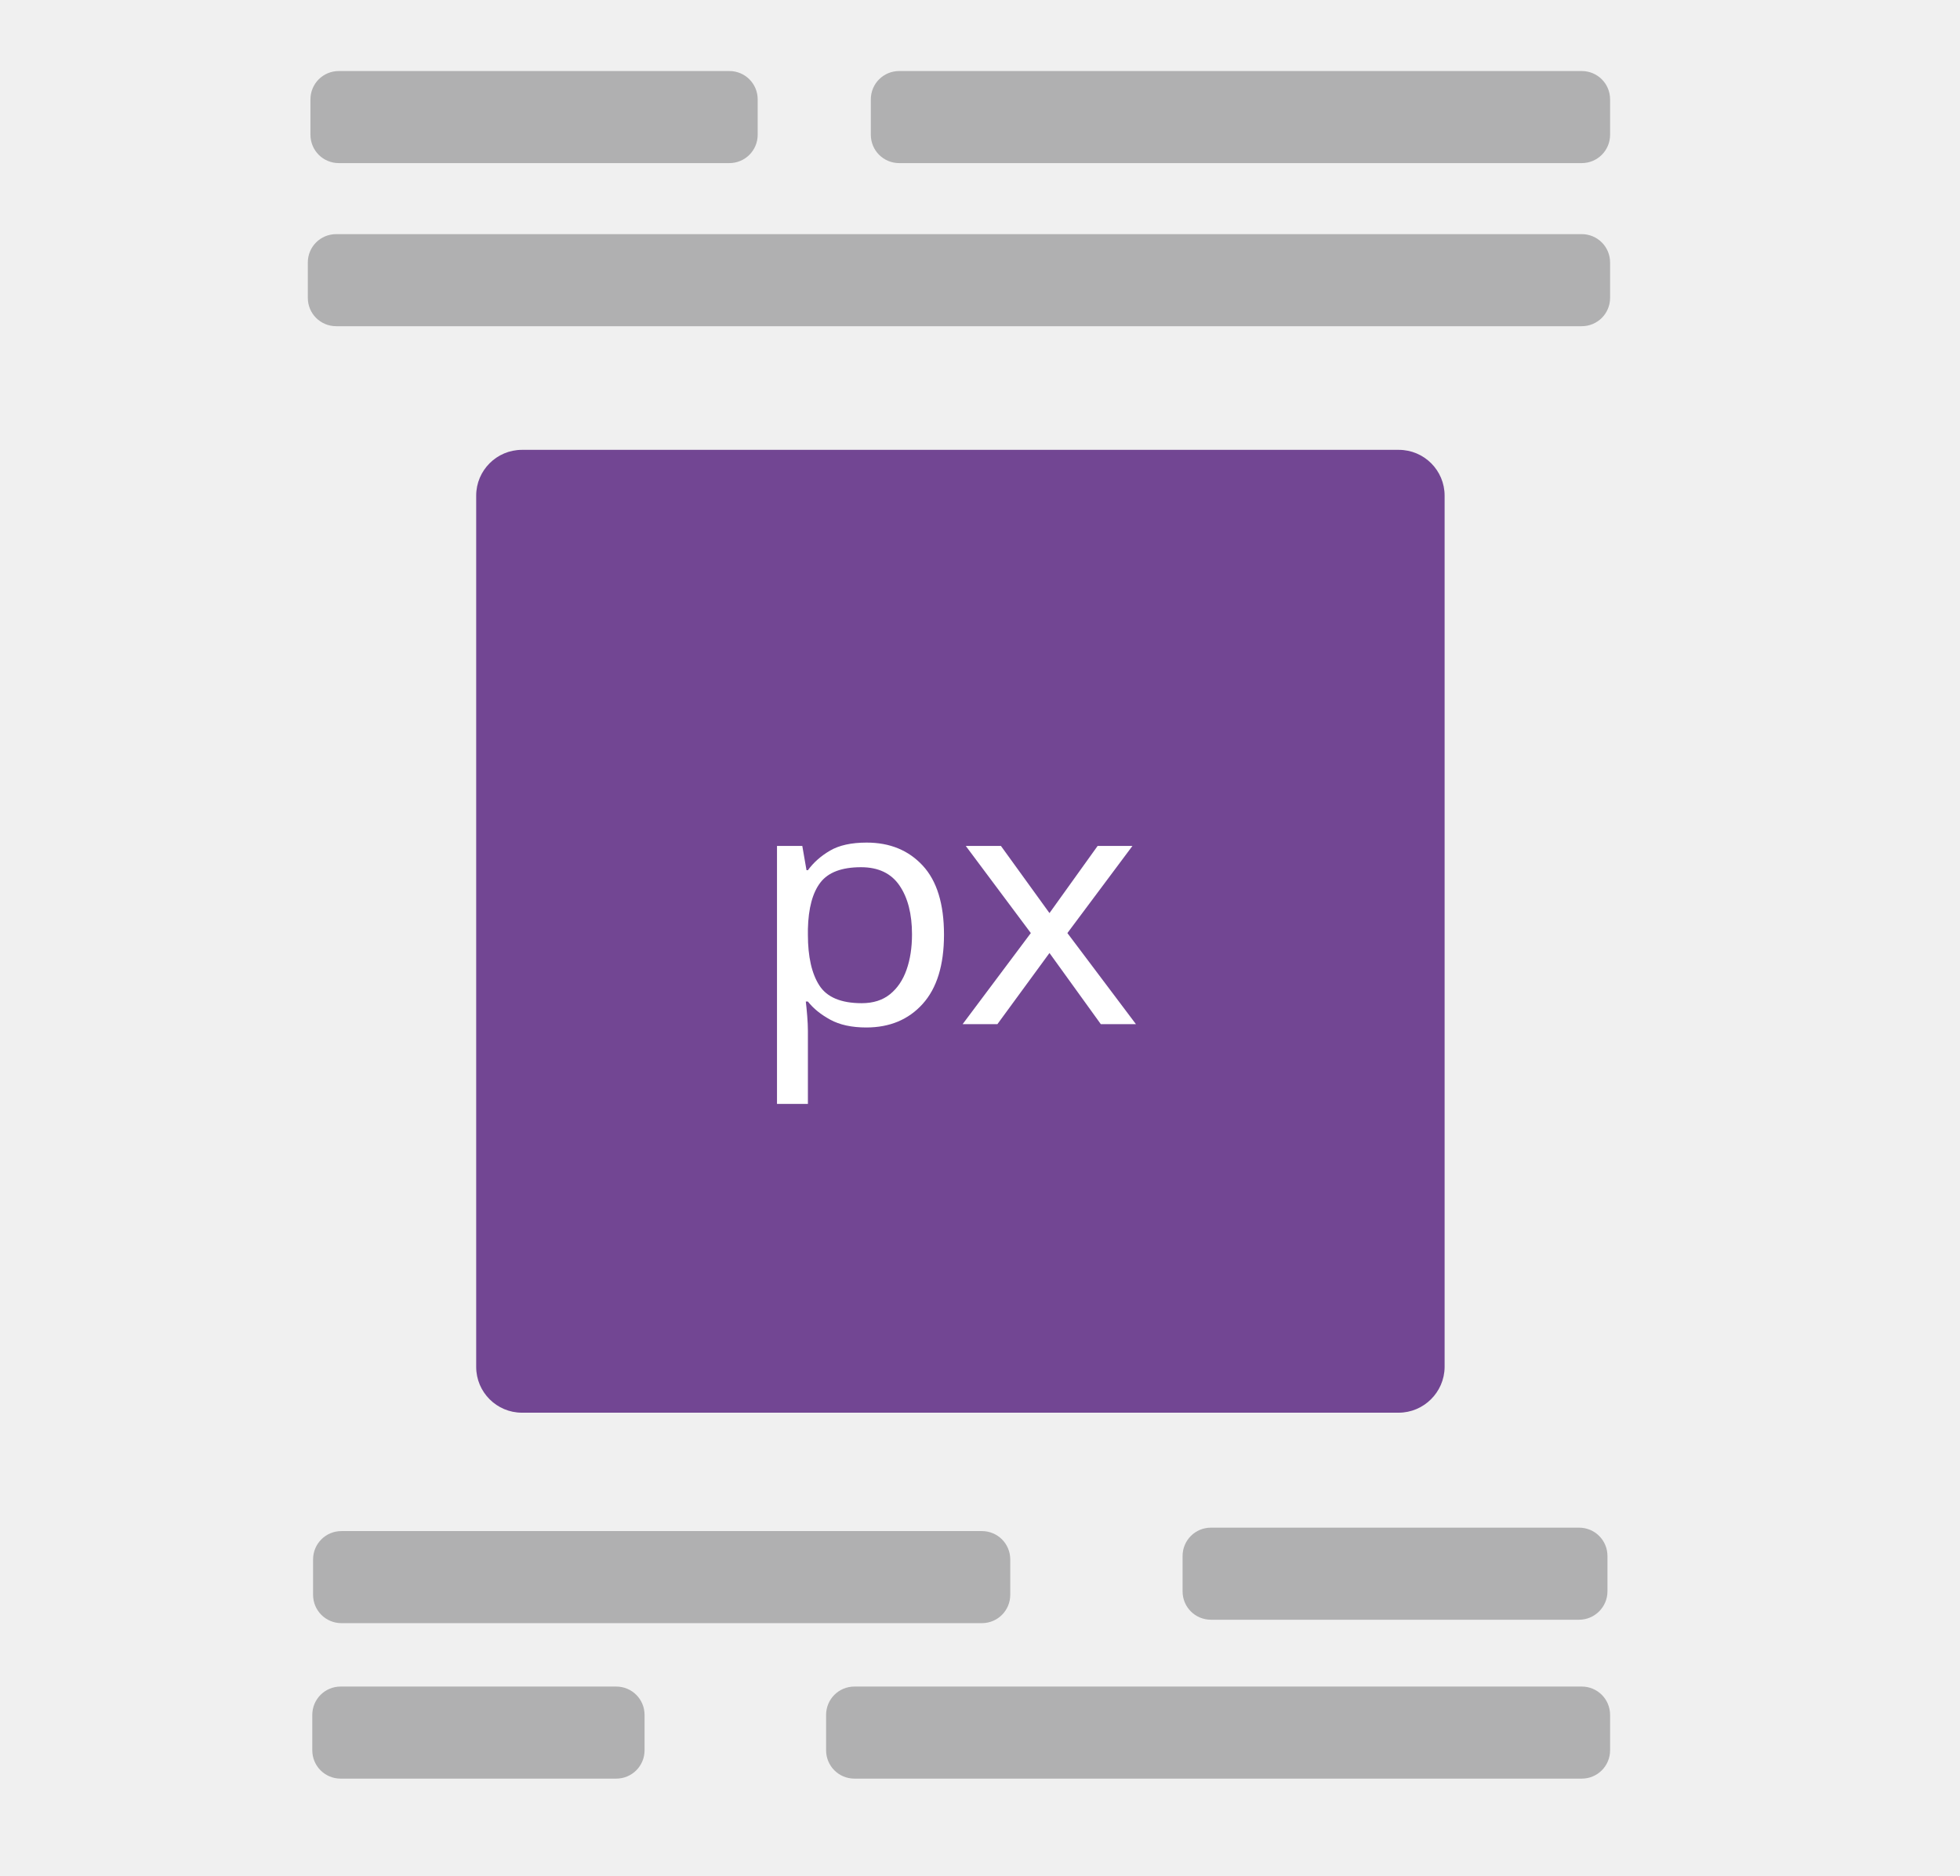
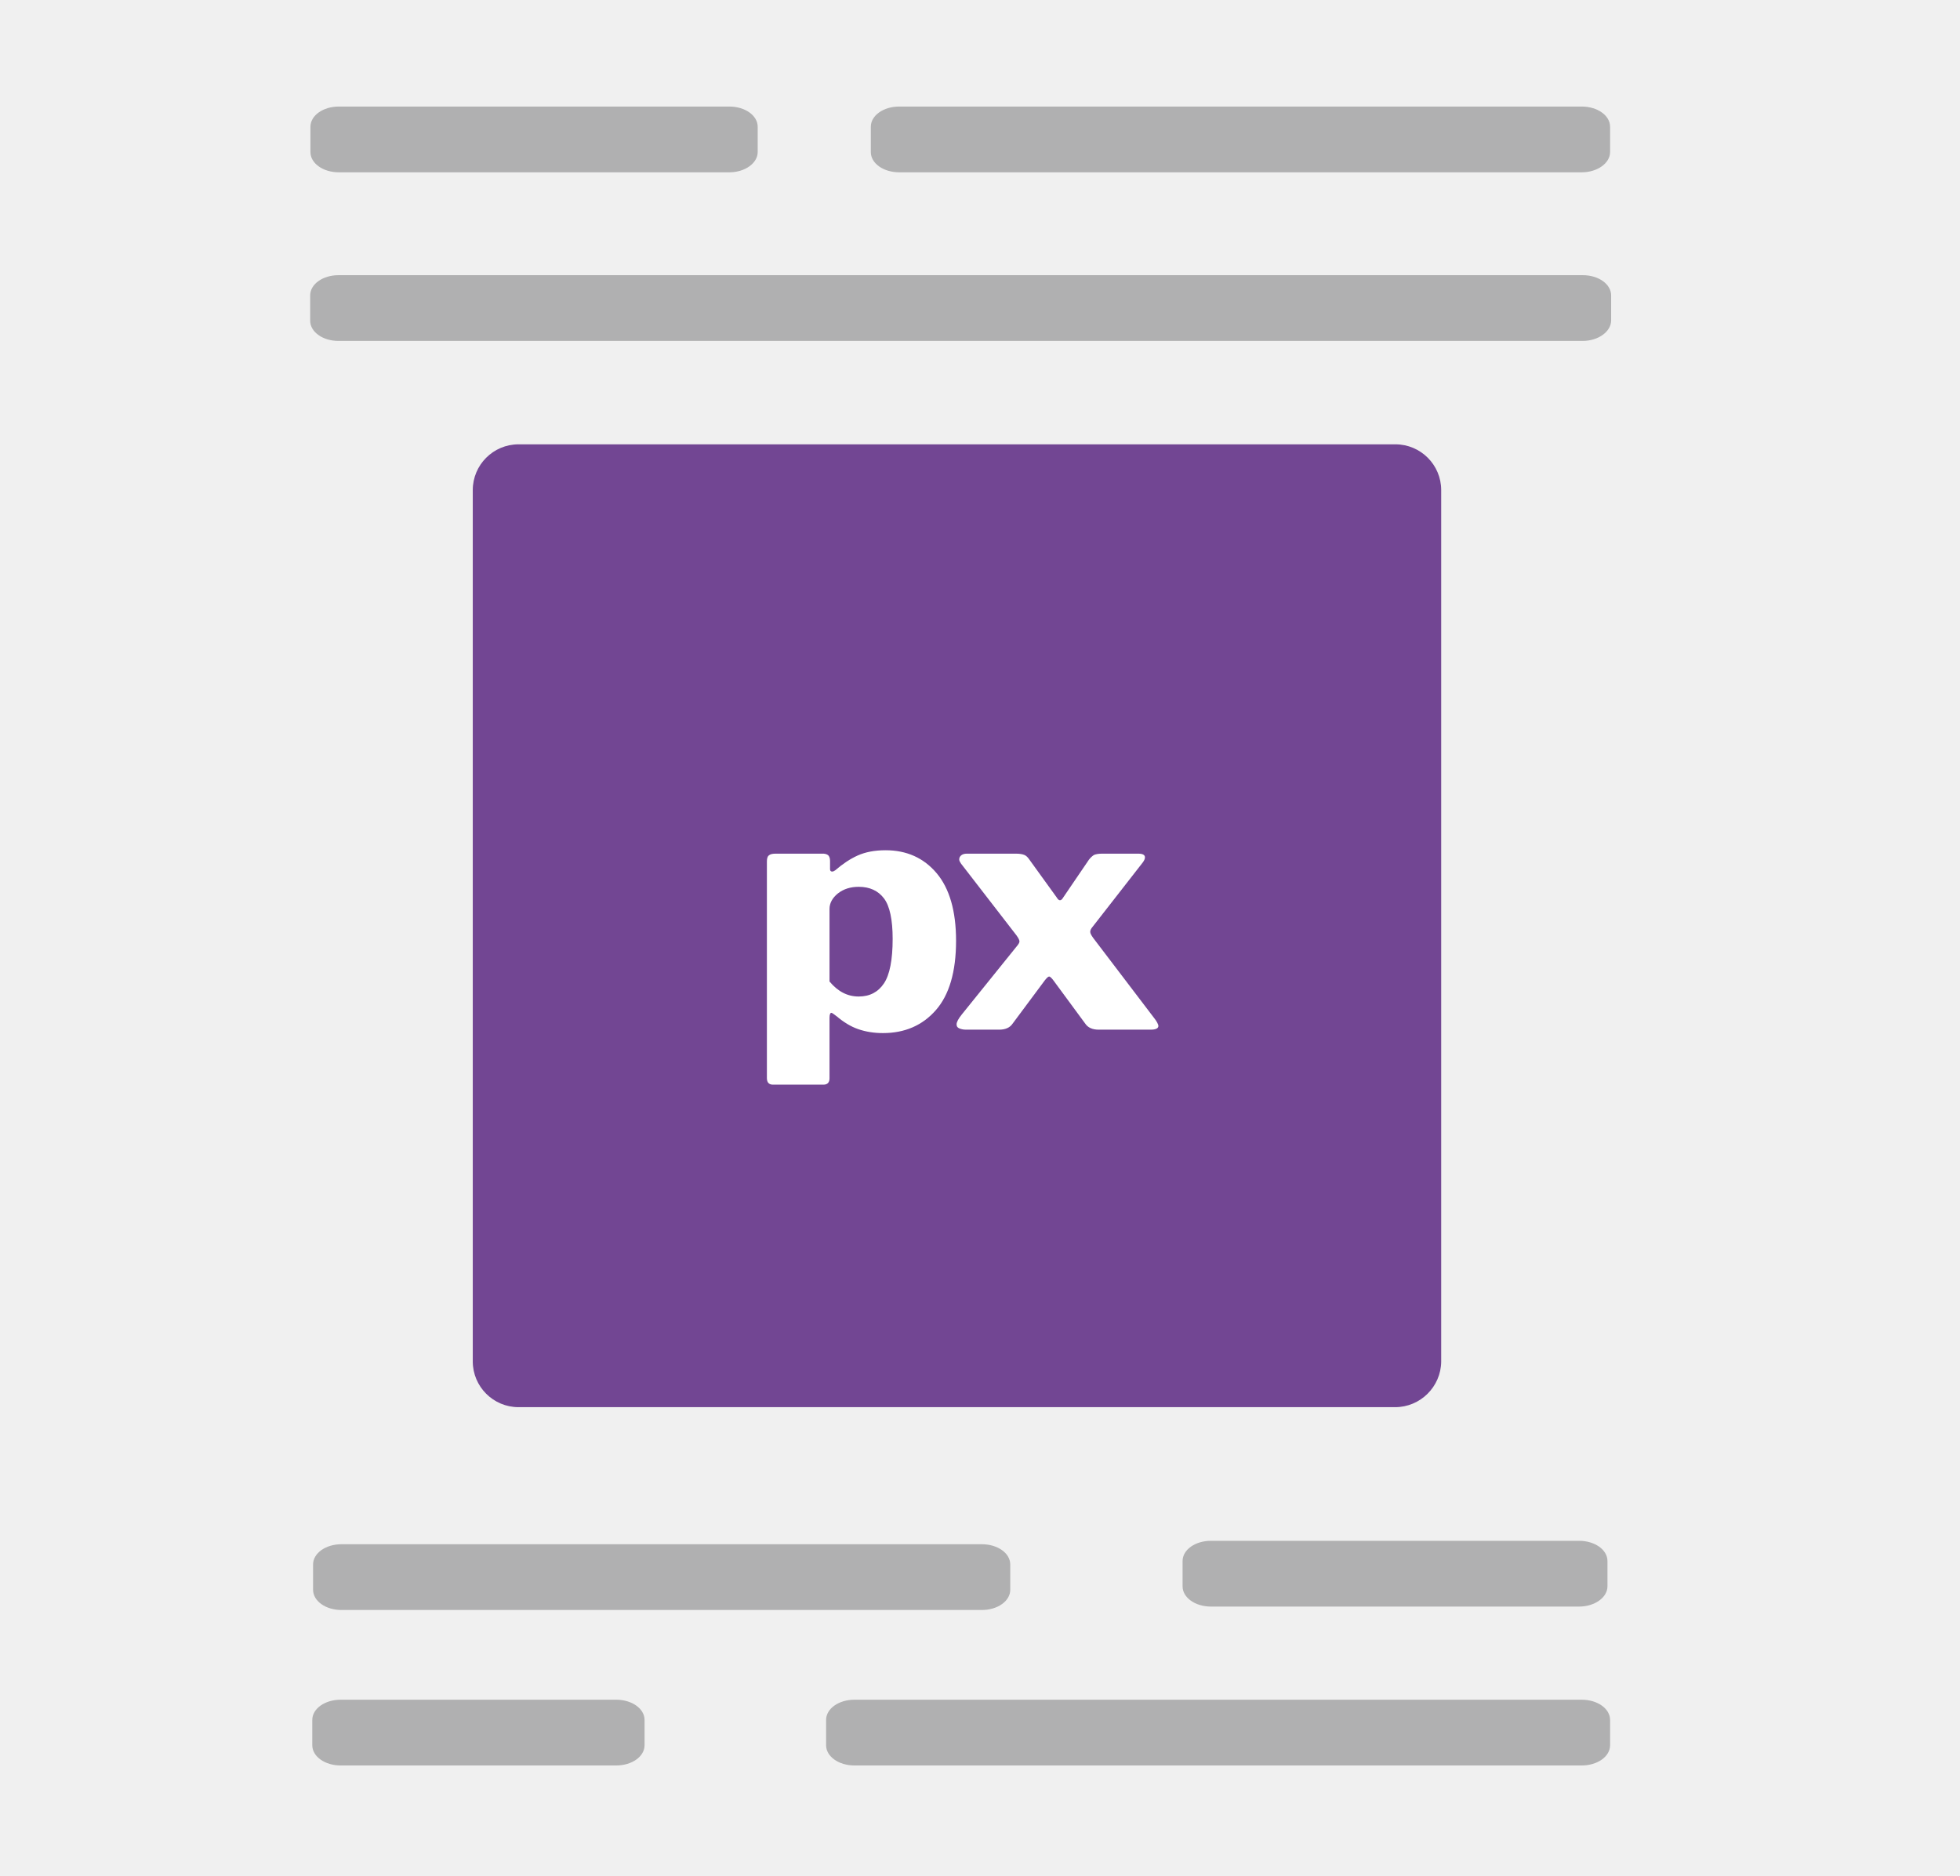
<svg xmlns="http://www.w3.org/2000/svg" version="1.1" id="Layer_1" x="0px" y="0px" viewBox="0 0 745 713" style="enable-background:new 0 0 745 713;" xml:space="preserve">
  <style type="text/css">
	.st0{fill:#724693;}
	.st1{fill:#B0B0B1;}
- 	.st2{fill:#FFFFFF;}
- 	.st3{font-family:'NotoSans-Bold';}
- 	.st4{font-size:126.386px;}
+ 	.st2{enable-background:new    ;}
+ 	.st3{fill:#FFFFFF;}
</style>
-   <path class="st0" d="M531.6,537H198.4c-9.6,0-17.4-7.8-17.4-17.4V188.4c0-9.6,7.8-17.4,17.4-17.4h333.3c9.6,0,17.4,7.8,17.4,17.4  v331.3C549,529.2,541.2,537,531.6,537z" />
-   <path class="st1" d="M601.2,124H127.8c-6,0-10.8-4.8-10.8-10.8V99.8c0-6,4.8-10.8,10.8-10.8h473.4c6,0,10.8,4.8,10.8,10.8v13.4  C612,119.2,607.2,124,601.2,124z" />
-   <path class="st1" d="M277.2,62H128.8c-6,0-10.8-4.8-10.8-10.8V37.8c0-6,4.8-10.8,10.8-10.8h148.4c6,0,10.8,4.8,10.8,10.8v13.4  C288,57.2,283.2,62,277.2,62z" />
-   <path class="st1" d="M601.2,62H341.8c-6,0-10.8-4.8-10.8-10.8V37.8c0-6,4.8-10.8,10.8-10.8h259.4c6,0,10.8,4.8,10.8,10.8v13.4  C612,57.2,607.2,62,601.2,62z" />
-   <path class="st1" d="M373.2,617H129.8c-6,0-10.8-4.8-10.8-10.8v-13.4c0-6,4.8-10.8,10.8-10.8h243.4c6,0,10.8,4.8,10.8,10.8v13.4  C384,612.2,379.2,617,373.2,617z" />
-   <path class="st1" d="M600.2,615.7H460.3c-6,0-10.8-4.8-10.8-10.8v-13.4c0-6,4.8-10.8,10.8-10.8h139.9c6,0,10.8,4.8,10.8,10.8v13.4  C611,610.8,606.2,615.7,600.2,615.7z" />
-   <path class="st1" d="M234.2,676.1H129.5c-6,0-10.8-4.8-10.8-10.8v-13.4c0-6,4.8-10.8,10.8-10.8h104.7c6,0,10.8,4.8,10.8,10.8v13.4  C245,671.3,240.2,676.1,234.2,676.1z" />
-   <path class="st1" d="M601.2,676.1H324.8c-6,0-10.8-4.8-10.8-10.8v-13.4c0-6,4.8-10.8,10.8-10.8h276.4c6,0,10.8,4.8,10.8,10.8v13.4  C612,671.3,607.2,676.1,601.2,676.1z" />
-   <text transform="matrix(1.0574 0 0 1 283.9707 389.3047)" class="st2 st3 st4">px</text>
+   <path class="st0" d="M530.3,534.9H197.1c-9.6,0-17.4-7.8-17.4-17.4V186.3c0-9.6,7.8-17.4,17.4-17.4h333.3c9.6,0,17.4,7.8,17.4,17.4  v331.3C547.7,527.1,539.9,534.9,530.3,534.9z" />
+   <path class="st1" d="M601.5,129.6H128.7c-6,0-10.8-3.4-10.8-7.7v-9.6c0-4.3,4.8-7.7,10.8-7.7h472.9c6,0,10.8,3.4,10.8,7.7v9.6  C612.3,126.1,607.5,129.6,601.5,129.6z" />
+   <path class="st1" d="M277.2,65.5H128.8c-6,0-10.8-3.4-10.8-7.7v-9.6c0-4.3,4.8-7.7,10.8-7.7h148.4c6,0,10.8,3.4,10.8,7.7v9.6  C288,62,283.2,65.5,277.2,65.5z" />
+   <path class="st1" d="M601.2,65.5H341.8c-6,0-10.8-3.4-10.8-7.7v-9.6c0-4.3,4.8-7.7,10.8-7.7h259.4c6,0,10.8,3.4,10.8,7.7v9.6  C612,62,607.2,65.5,601.2,65.5z" />
+   <path class="st1" d="M373.2,612H129.8c-6,0-10.8-3.4-10.8-7.7v-9.6c0-4.3,4.8-7.7,10.8-7.7h243.4c6,0,10.8,3.4,10.8,7.7v9.6  C384,608.6,379.2,612,373.2,612z" />
+   <path class="st1" d="M600.2,610.7H460.3c-6,0-10.8-3.4-10.8-7.7v-9.6c0-4.3,4.8-7.7,10.8-7.7h139.9c6,0,10.8,3.4,10.8,7.7v9.6  C611,607.2,606.2,610.7,600.2,610.7z" />
+   <path class="st1" d="M234.2,671.1H129.5c-6,0-10.8-3.4-10.8-7.7v-9.6c0-4.3,4.8-7.7,10.8-7.7h104.7c6,0,10.8,3.4,10.8,7.7v9.6  C245,667.7,240.2,671.1,234.2,671.1z" />
+   <path class="st1" d="M601.2,671.1H324.8c-6,0-10.8-3.4-10.8-7.7v-9.6c0-4.3,4.8-7.7,10.8-7.7h276.4c6,0,10.8,3.4,10.8,7.7v9.6  C612,667.7,607.2,671.1,601.2,671.1z" />
+   <g class="st2">
+     <path class="st3" d="M314.8,325.1c0.4,0.4,0.7,1.1,0.7,2.1v3.2c0,0.6,0.3,0.9,0.8,0.9c0.4,0,0.8-0.2,1.2-0.5   c2.8-2.4,5.6-4.3,8.5-5.6c2.9-1.3,6.4-2,10.6-2c8,0,14.5,2.9,19.4,8.7c4.9,5.8,7.4,14.4,7.4,25.7c0,11.8-2.6,20.6-7.7,26.4   c-5.1,5.8-11.8,8.7-20.1,8.7c-3.4,0-6.5-0.5-9.4-1.5c-2.9-1-5.6-2.7-8.2-4.9c-1.1-0.8-1.7-1.3-2-1.3c-0.4,0-0.7,0.6-0.7,1.9v23   c0,1.6-0.8,2.4-2.3,2.4h-19.2c-1.5,0-2.3-0.8-2.3-2.5v-82.3c0-1.1,0.2-1.9,0.7-2.3c0.5-0.5,1.4-0.7,2.6-0.7h17.4   C313.5,324.4,314.3,324.7,314.8,325.1z M326.4,378.8c4.2,0,7.4-1.7,9.6-5c2.2-3.3,3.3-9,3.3-16.9c0-7.3-1.1-12.5-3.3-15.4   c-2.2-2.9-5.4-4.4-9.6-4.4c-3.1,0-5.7,0.8-7.9,2.5c-2.1,1.7-3.2,3.7-3.2,5.9v27.6C318.5,376.9,322.1,378.8,326.4,378.8z" />
+     <path class="st3" d="M440.3,390c0,0.9-1,1.4-2.9,1.4h-19.8c-2.4,0-4.1-0.8-5.1-2.3l-12-16.3c-0.8-1.1-1.4-1.6-1.7-1.6   c-0.4,0-0.9,0.5-1.7,1.5l-12.2,16.4c-1,1.5-2.7,2.3-5.1,2.3h-12.6c-1.1,0-1.9-0.2-2.6-0.5c-0.7-0.3-1-0.8-1-1.5   c0-0.9,0.7-2.2,2-3.8l20.8-25.8c0.7-0.8,1.1-1.5,1.1-1.9c0-0.6-0.4-1.3-1.1-2.3l-21.1-27.3c-0.4-0.6-0.7-1.1-0.7-1.6   c0-0.7,0.3-1.2,0.8-1.6c0.5-0.4,1.2-0.6,2.1-0.6h18.8c1.3,0,2.4,0.2,3.1,0.5c0.7,0.3,1.3,0.9,1.9,1.8l10.4,14.4   c0.4,0.7,0.8,1,1.2,1c0.4,0,0.8-0.3,1.2-1l9.8-14.4c0.6-0.8,1.3-1.4,1.9-1.8c0.7-0.3,1.7-0.5,3-0.5h13.9c1.7,0,2.5,0.5,2.5,1.4   c0,0.6-0.3,1.2-0.8,1.9l-19.1,24.5c-0.6,0.7-0.9,1.3-0.9,1.9c0,0.6,0.4,1.3,1.1,2.3l22.9,30.1C439.7,388.2,440.3,389.4,440.3,390z" />
+   </g>
</svg>
